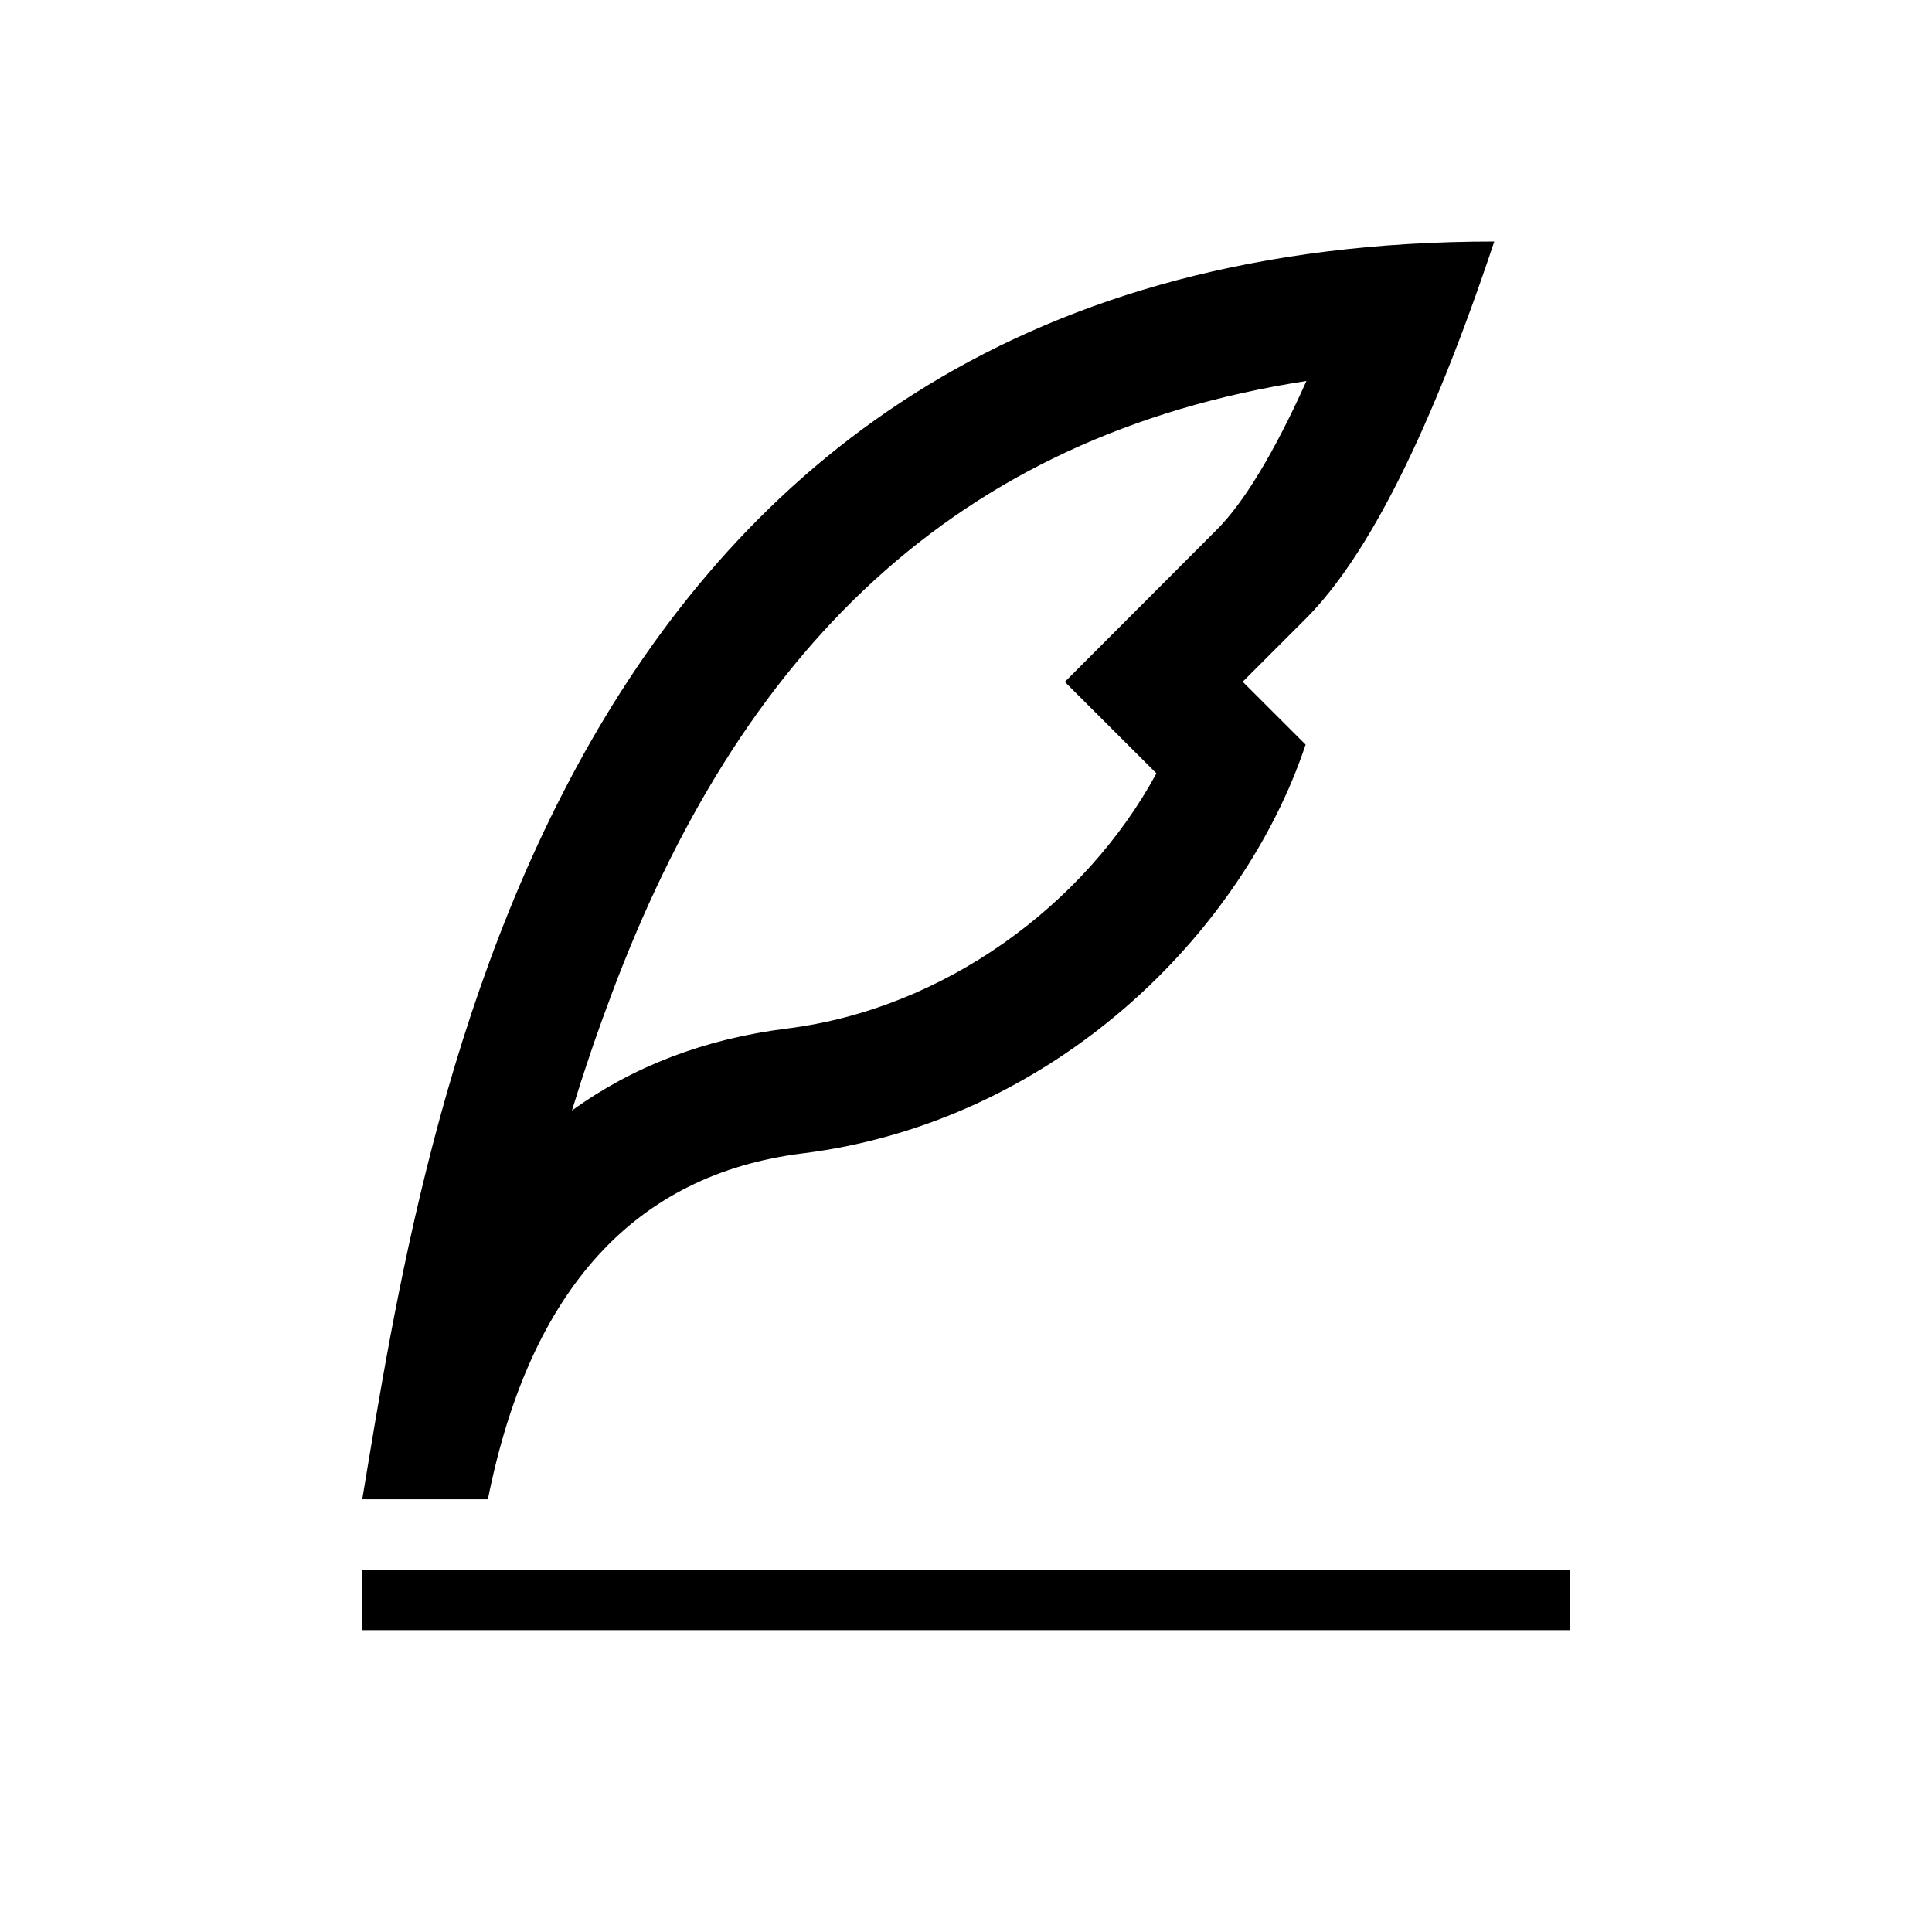
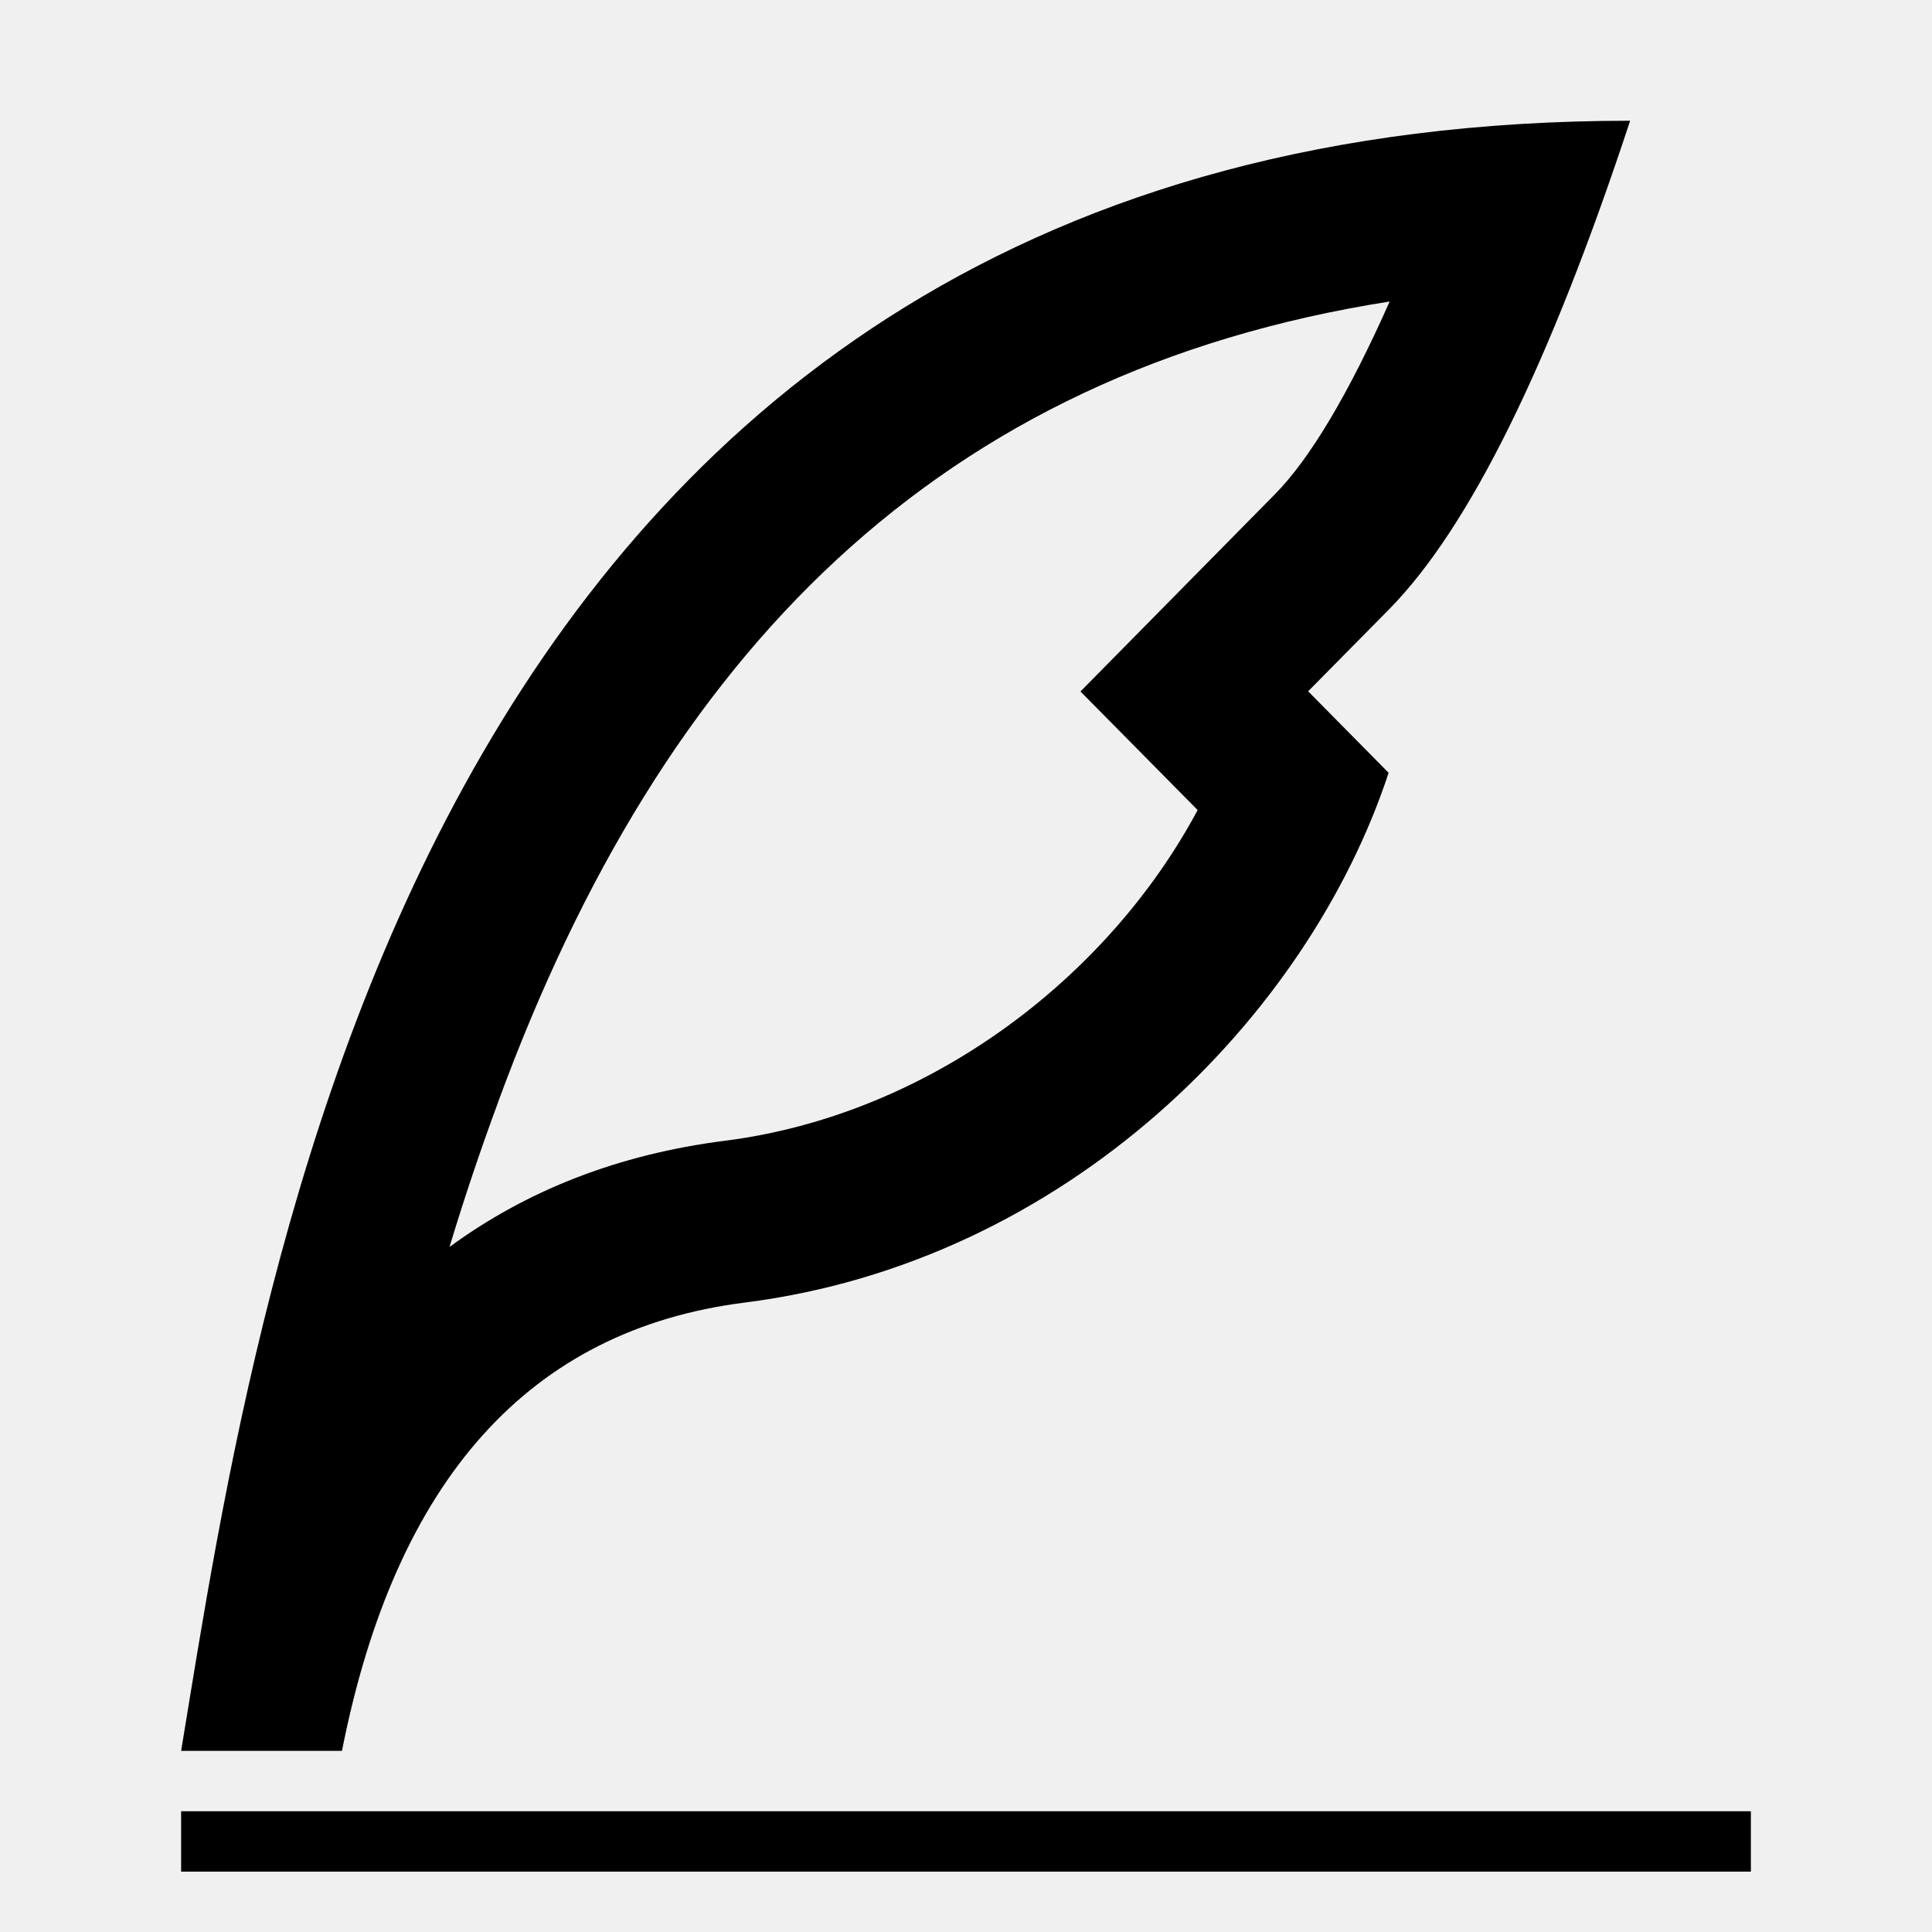
<svg xmlns="http://www.w3.org/2000/svg" fill="none" version="1.1" width="32" height="32" viewBox="0 0 32 32">
  <defs>
    <clipPath id="master_svg0_106_0073">
      <rect x="0" y="0" width="32" height="32" rx="0" />
    </clipPath>
  </defs>
  <g clip-path="url(#master_svg0_106_0073)">
-     <rect x="0" y="0" width="32" height="32" rx="0" fill="#FFFFFF" fill-opacity="1" />
-     <path d="M10.104,16.538C9.874,17.149,9.664,17.769,9.473,18.394C10.473,17.669,11.661,17.208,13.033,17.036C15.651,16.709,17.977,14.98,19.154,12.809L17.637,11.294L19.109,9.82L20.151,8.776C20.599,8.329,21.104,7.501,21.639,6.31C15.813,7.214,12.245,10.78,10.103,16.538L10.104,16.538ZM20.583,11.292L21.625,12.333C21.104,13.896,20.062,15.458,18.63,16.695C17.198,17.932,15.375,18.844,13.292,19.104C10.511,19.451,8.775,21.361,8.081,24.833L6,24.833C7.042,18.583,9.125,4,24.75,4C23.708,7.122,22.669,9.204,21.628,10.247L20.583,11.292Z" fill="#000000" fill-opacity="1" />
-     <rect x="6" y="26" width="20" height="1" rx="0" fill="#000000" fill-opacity="1" />
+     <path d="M8.253,18.249C7.959,19.042,7.69,19.844,7.445,20.654C8.725,19.715,10.247,19.118,12.003,18.895C15.353,18.471,18.331,16.23,19.837,13.417L17.896,11.453L19.78,9.542L21.113,8.19C21.687,7.611,22.333,6.537,23.017,4.994C15.56,6.165,10.993,10.787,8.252,18.249L8.253,18.249ZM21.667,11.45L23,12.8C22.333,14.825,21,16.85,19.167,18.453C17.333,20.056,15,21.238,12.333,21.575C8.775,22.025,6.552,24.5,5.664,29L3,29C4.333,20.9,7,2,27,2C25.667,6.046,24.336,8.745,23.004,10.096L21.667,11.45Z" fill="#000000" fill-opacity="1" />
+     <rect x="3" y="30" width="26" height="1" rx="0" fill="#000000" fill-opacity="1" />
  </g>
</svg>
